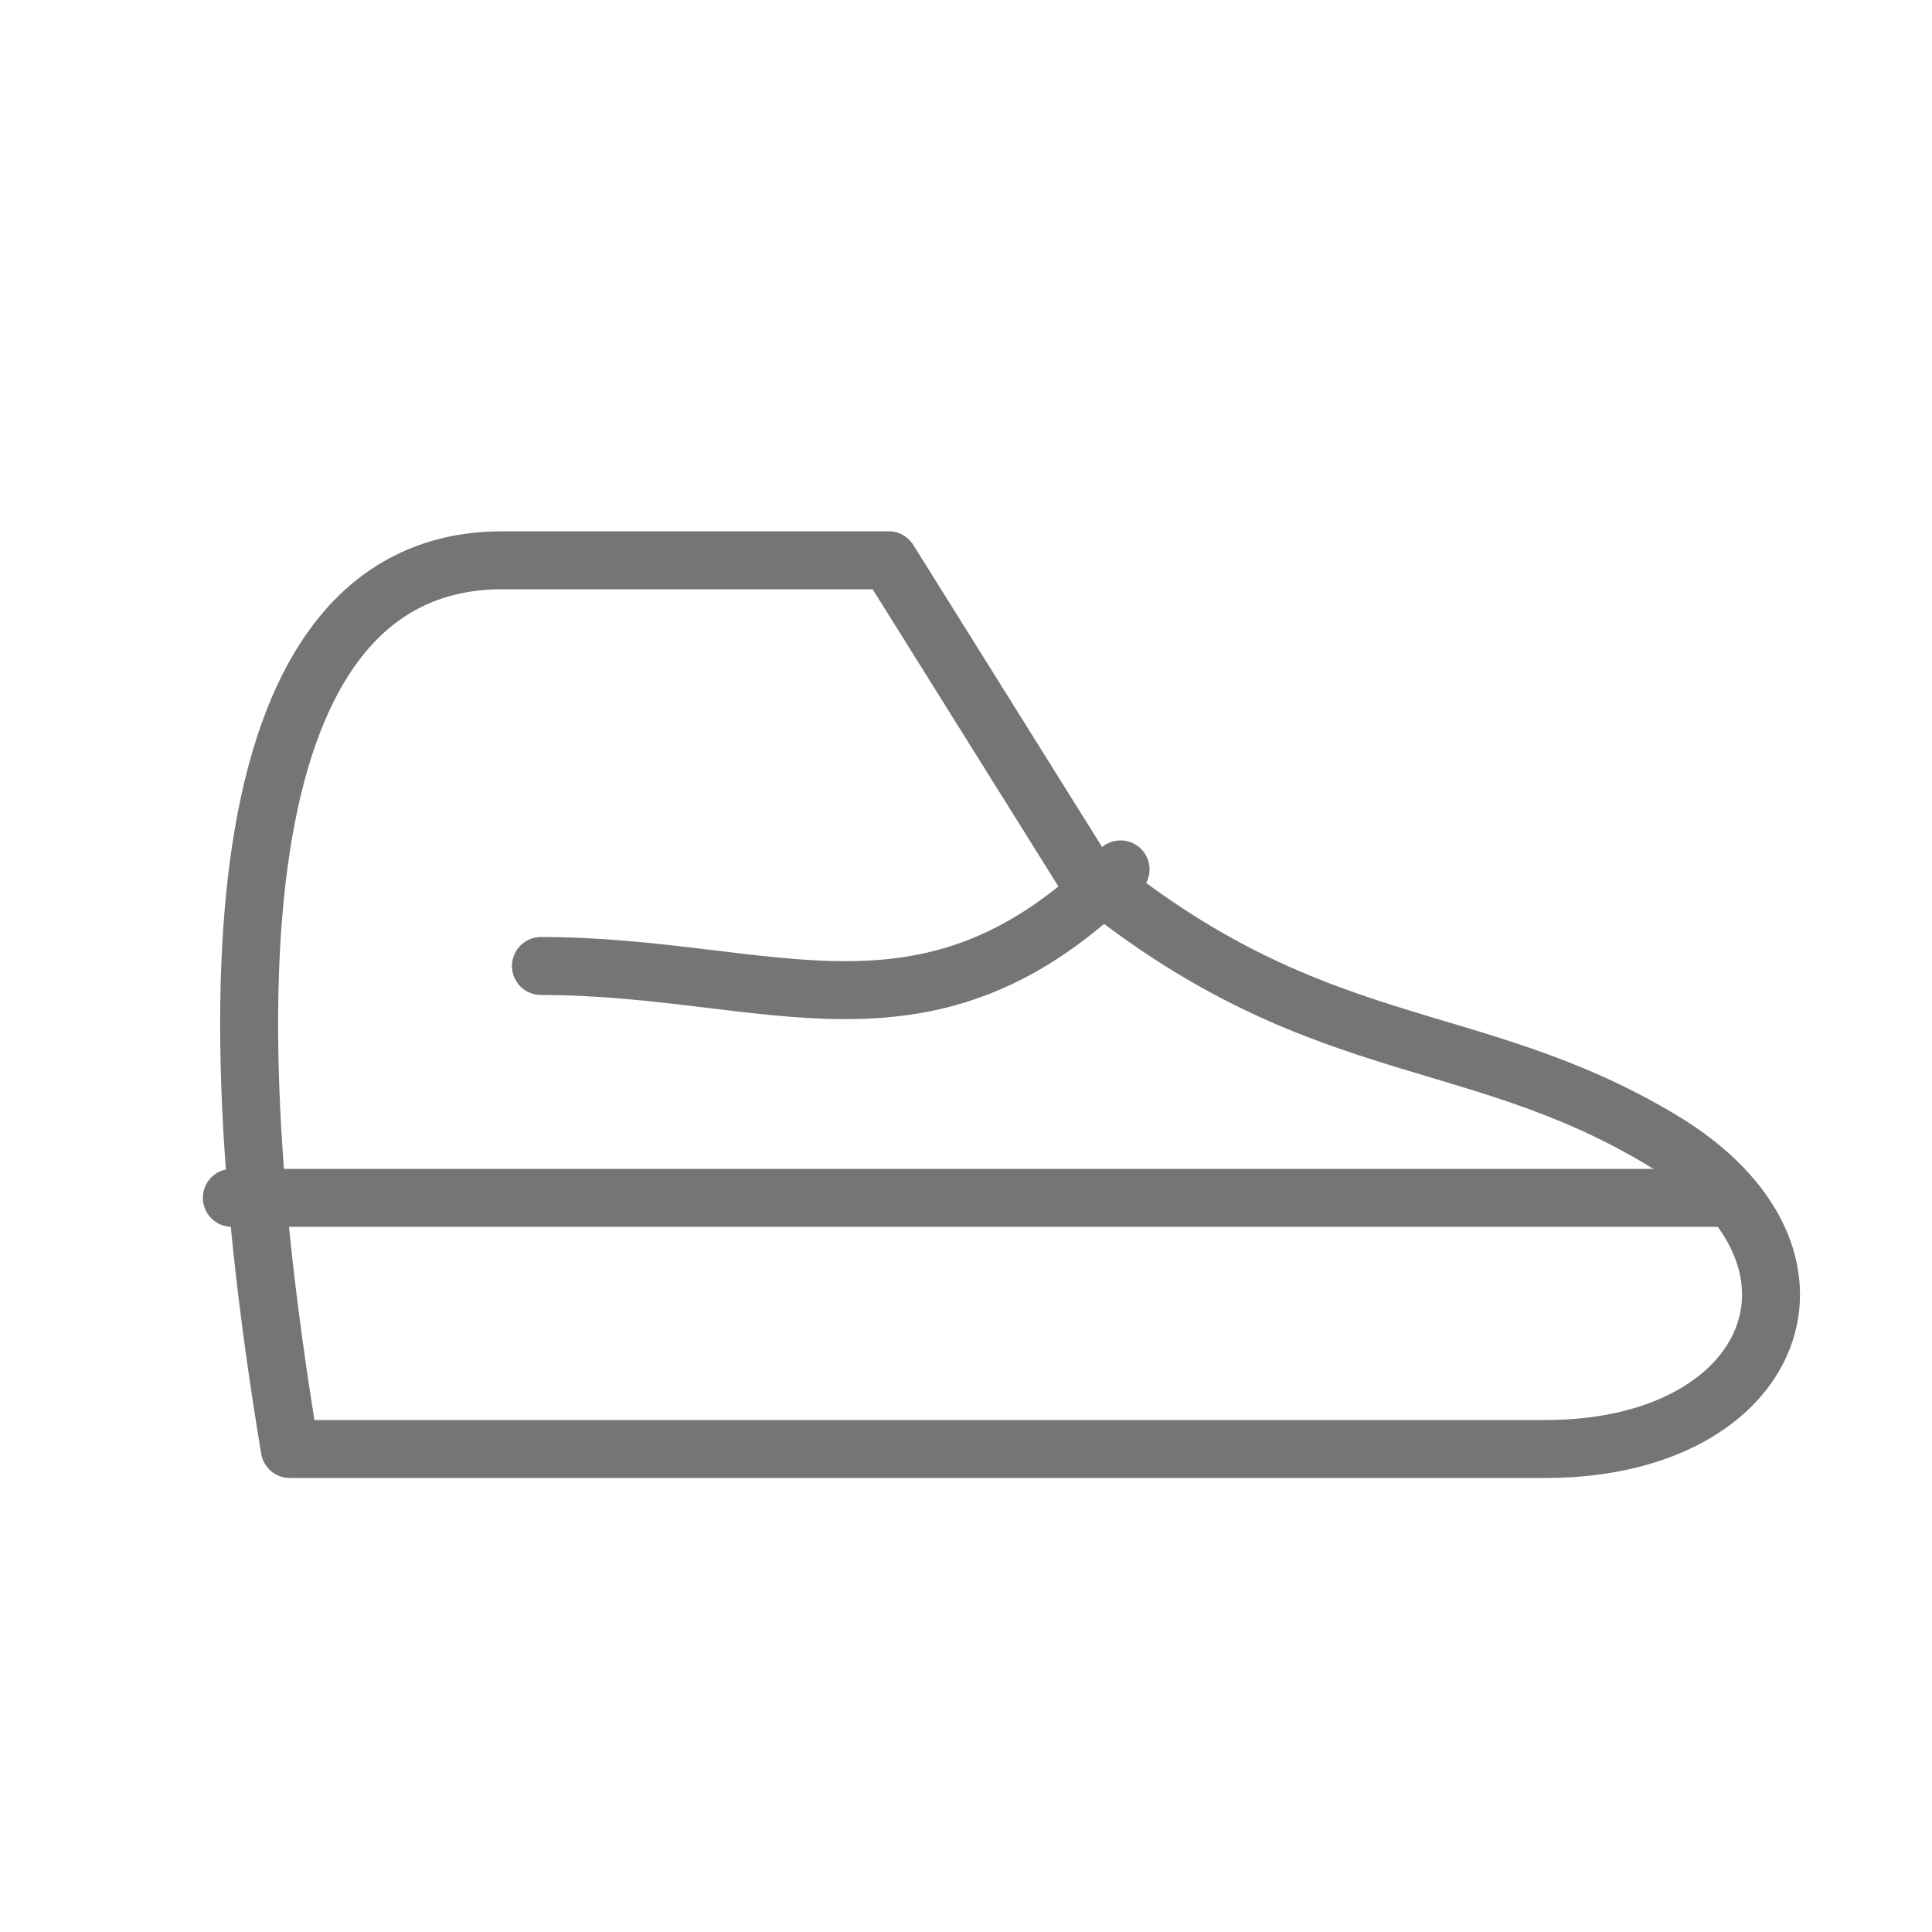
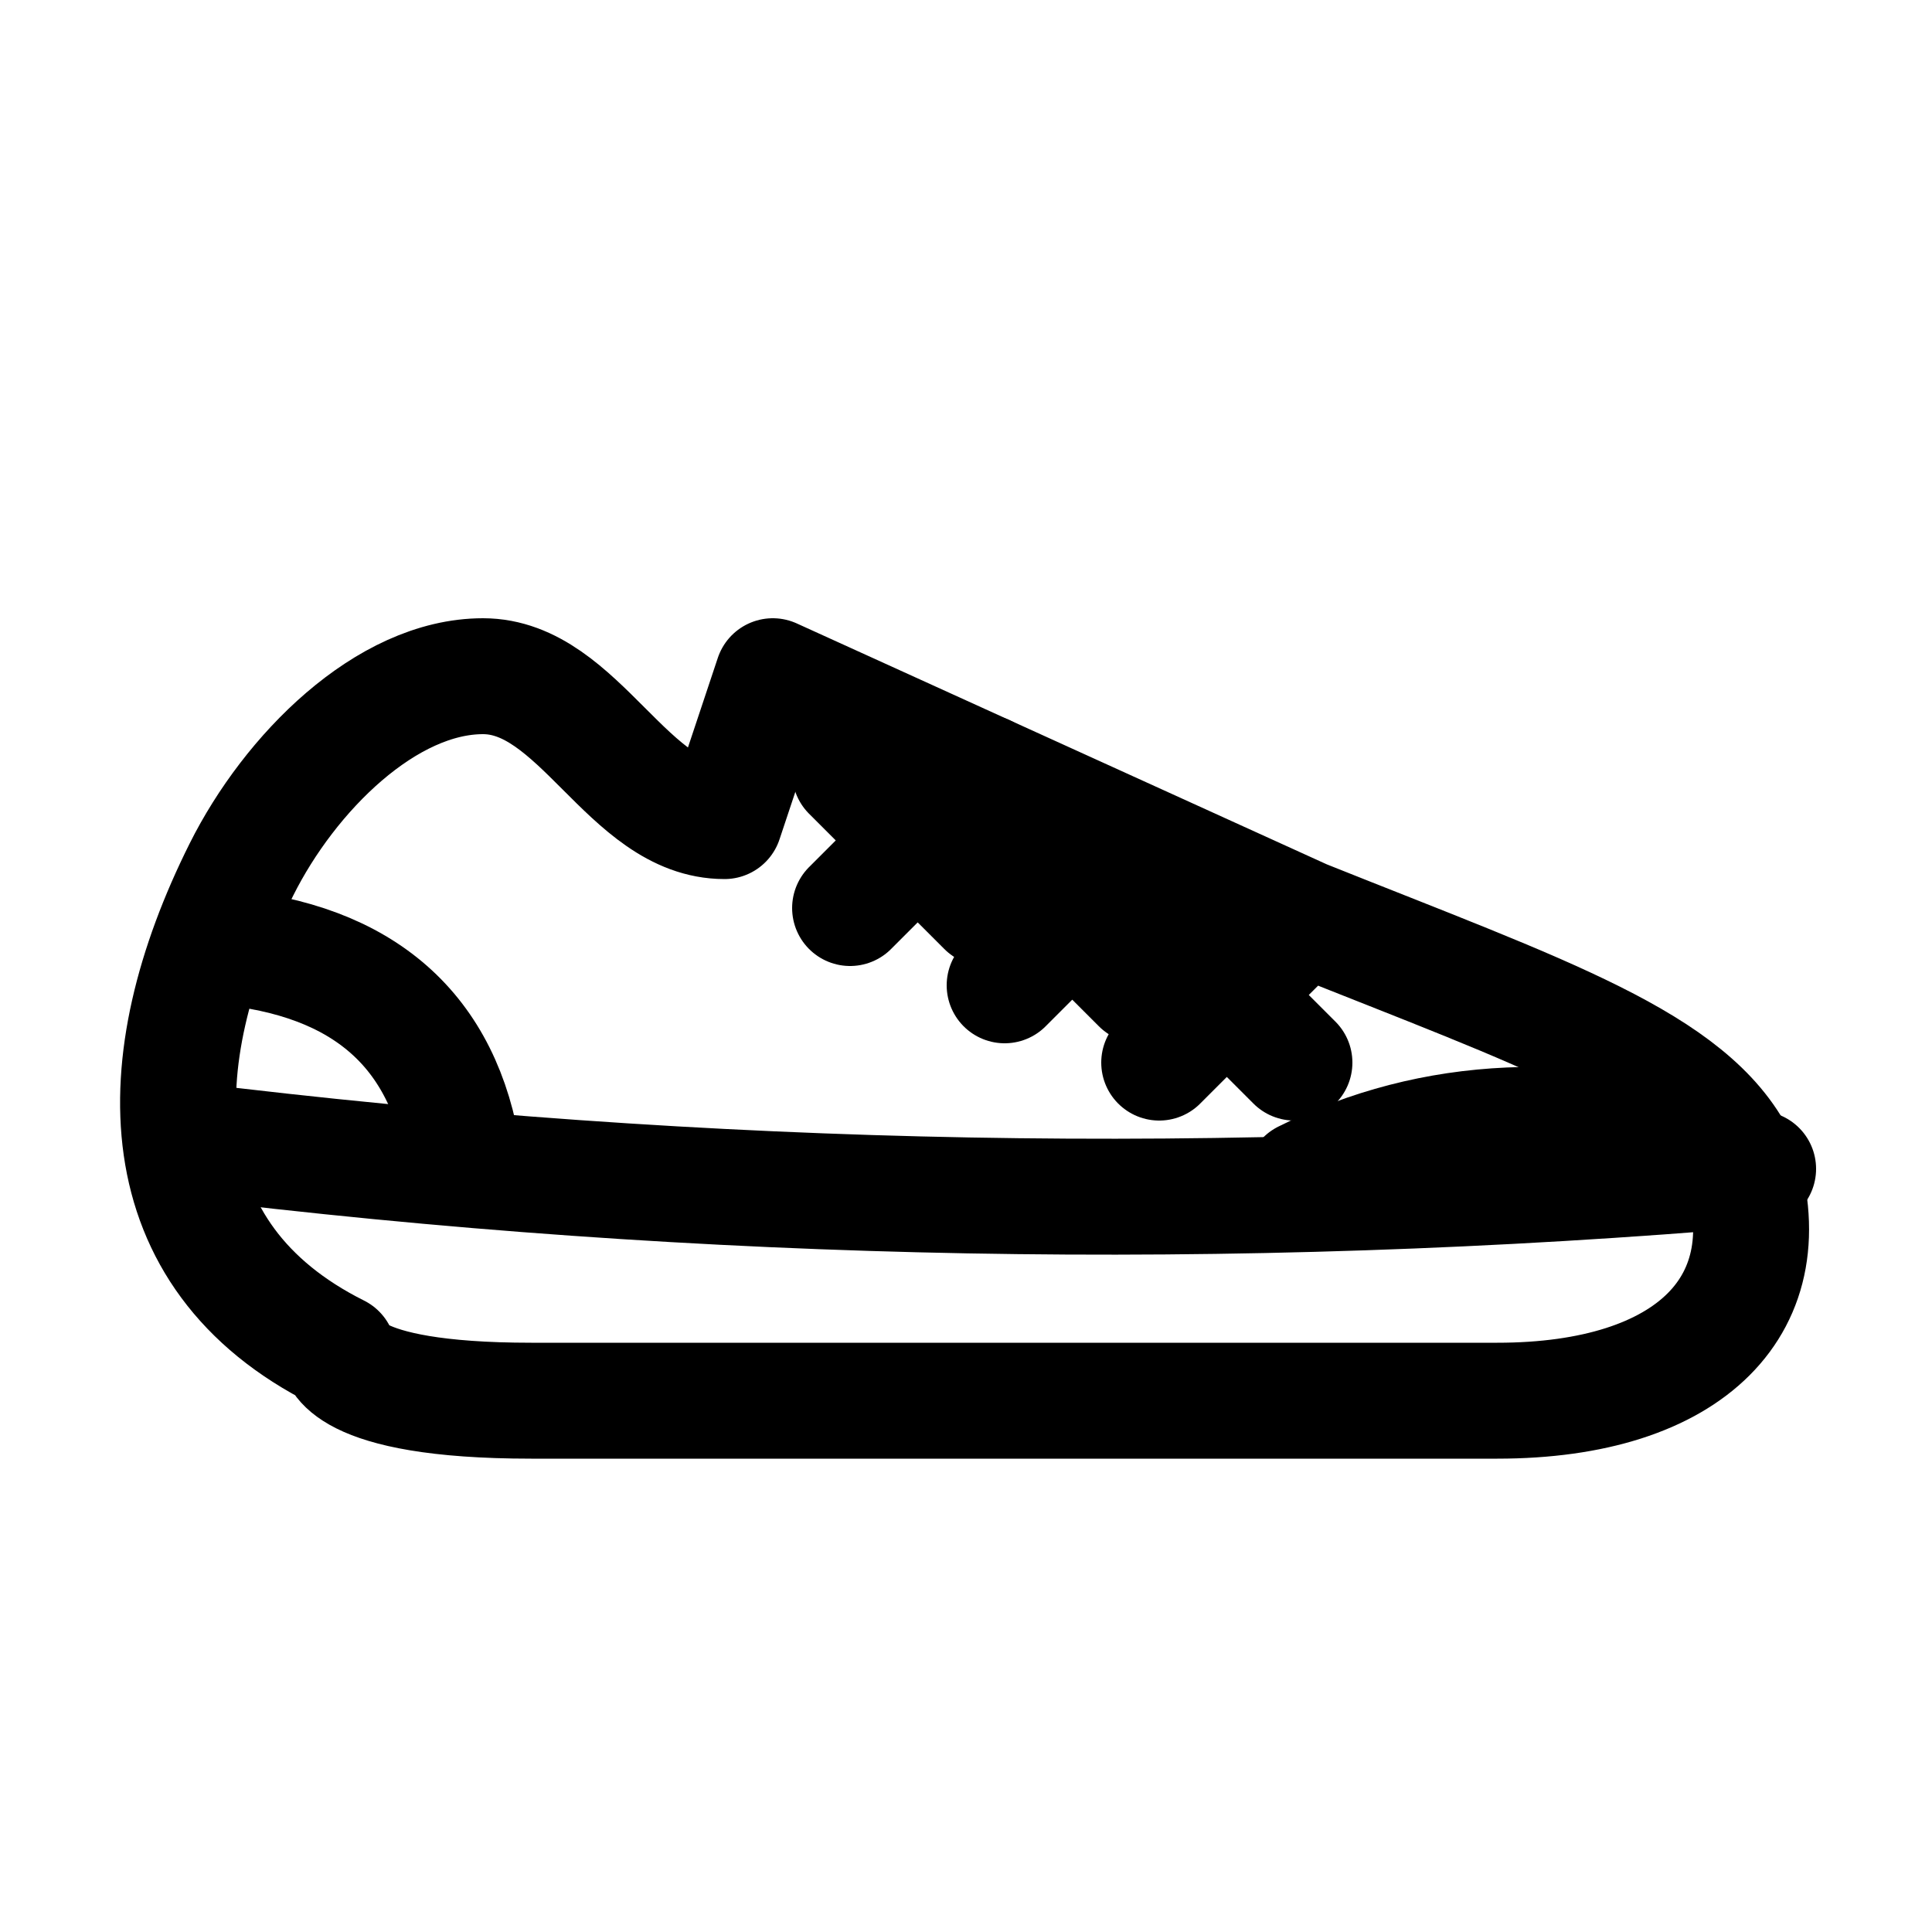
- <svg xmlns="http://www.w3.org/2000/svg" viewBox="0 0 100 100" width="300" height="300">
-   <g stroke="#757575" stroke-width="3" fill="none" stroke-linecap="round" stroke-linejoin="round">
-     <path d="M 15 75 L 80 75 C 92 75 96 65 86 59 C 76 53 68 55 56 45 L 46 29 L 26 29 C 14 29 10 45 15 75 Z" />
-     <path d="M 12 62 L 89 62" />
-     <path d="M 28 50 C 40 50 48 55 58 45" />
+ <svg xmlns="http://www.w3.org/2000/svg" viewBox="0 0 200 200" width="100%" height="100%">
+   <g stroke="currentColor" stroke-width="12" fill="none" stroke-linecap="round" stroke-linejoin="round">
+     <path d="M 35 140              C 15 130, 15 110, 25 90              C 30 80, 40 70, 50 70              C 60 70, 65 85, 75 85              L 80 70              L 135 95              C 160 105, 175 110, 180 120              C 185 135, 175 145, 155 145              L 55 145              C 35 145, 35 140, 35 140 Z" />
+     <path d="M 19 118 Q 100 128 182 121" />
+     <path d="M 23 98 Q 45 100 48 120" />
+     <path d="M 135 122 Q 155 112 180 120" />
+     <path d="M 88 80 L 102 94 M 102 80 L 88 94" />
+     <path d="M 104 88 L 118 102 M 118 88 L 104 102" />
+     <path d="M 120 96 L 134 110 M 134 96 L 120 110" />
  </g>
</svg>
